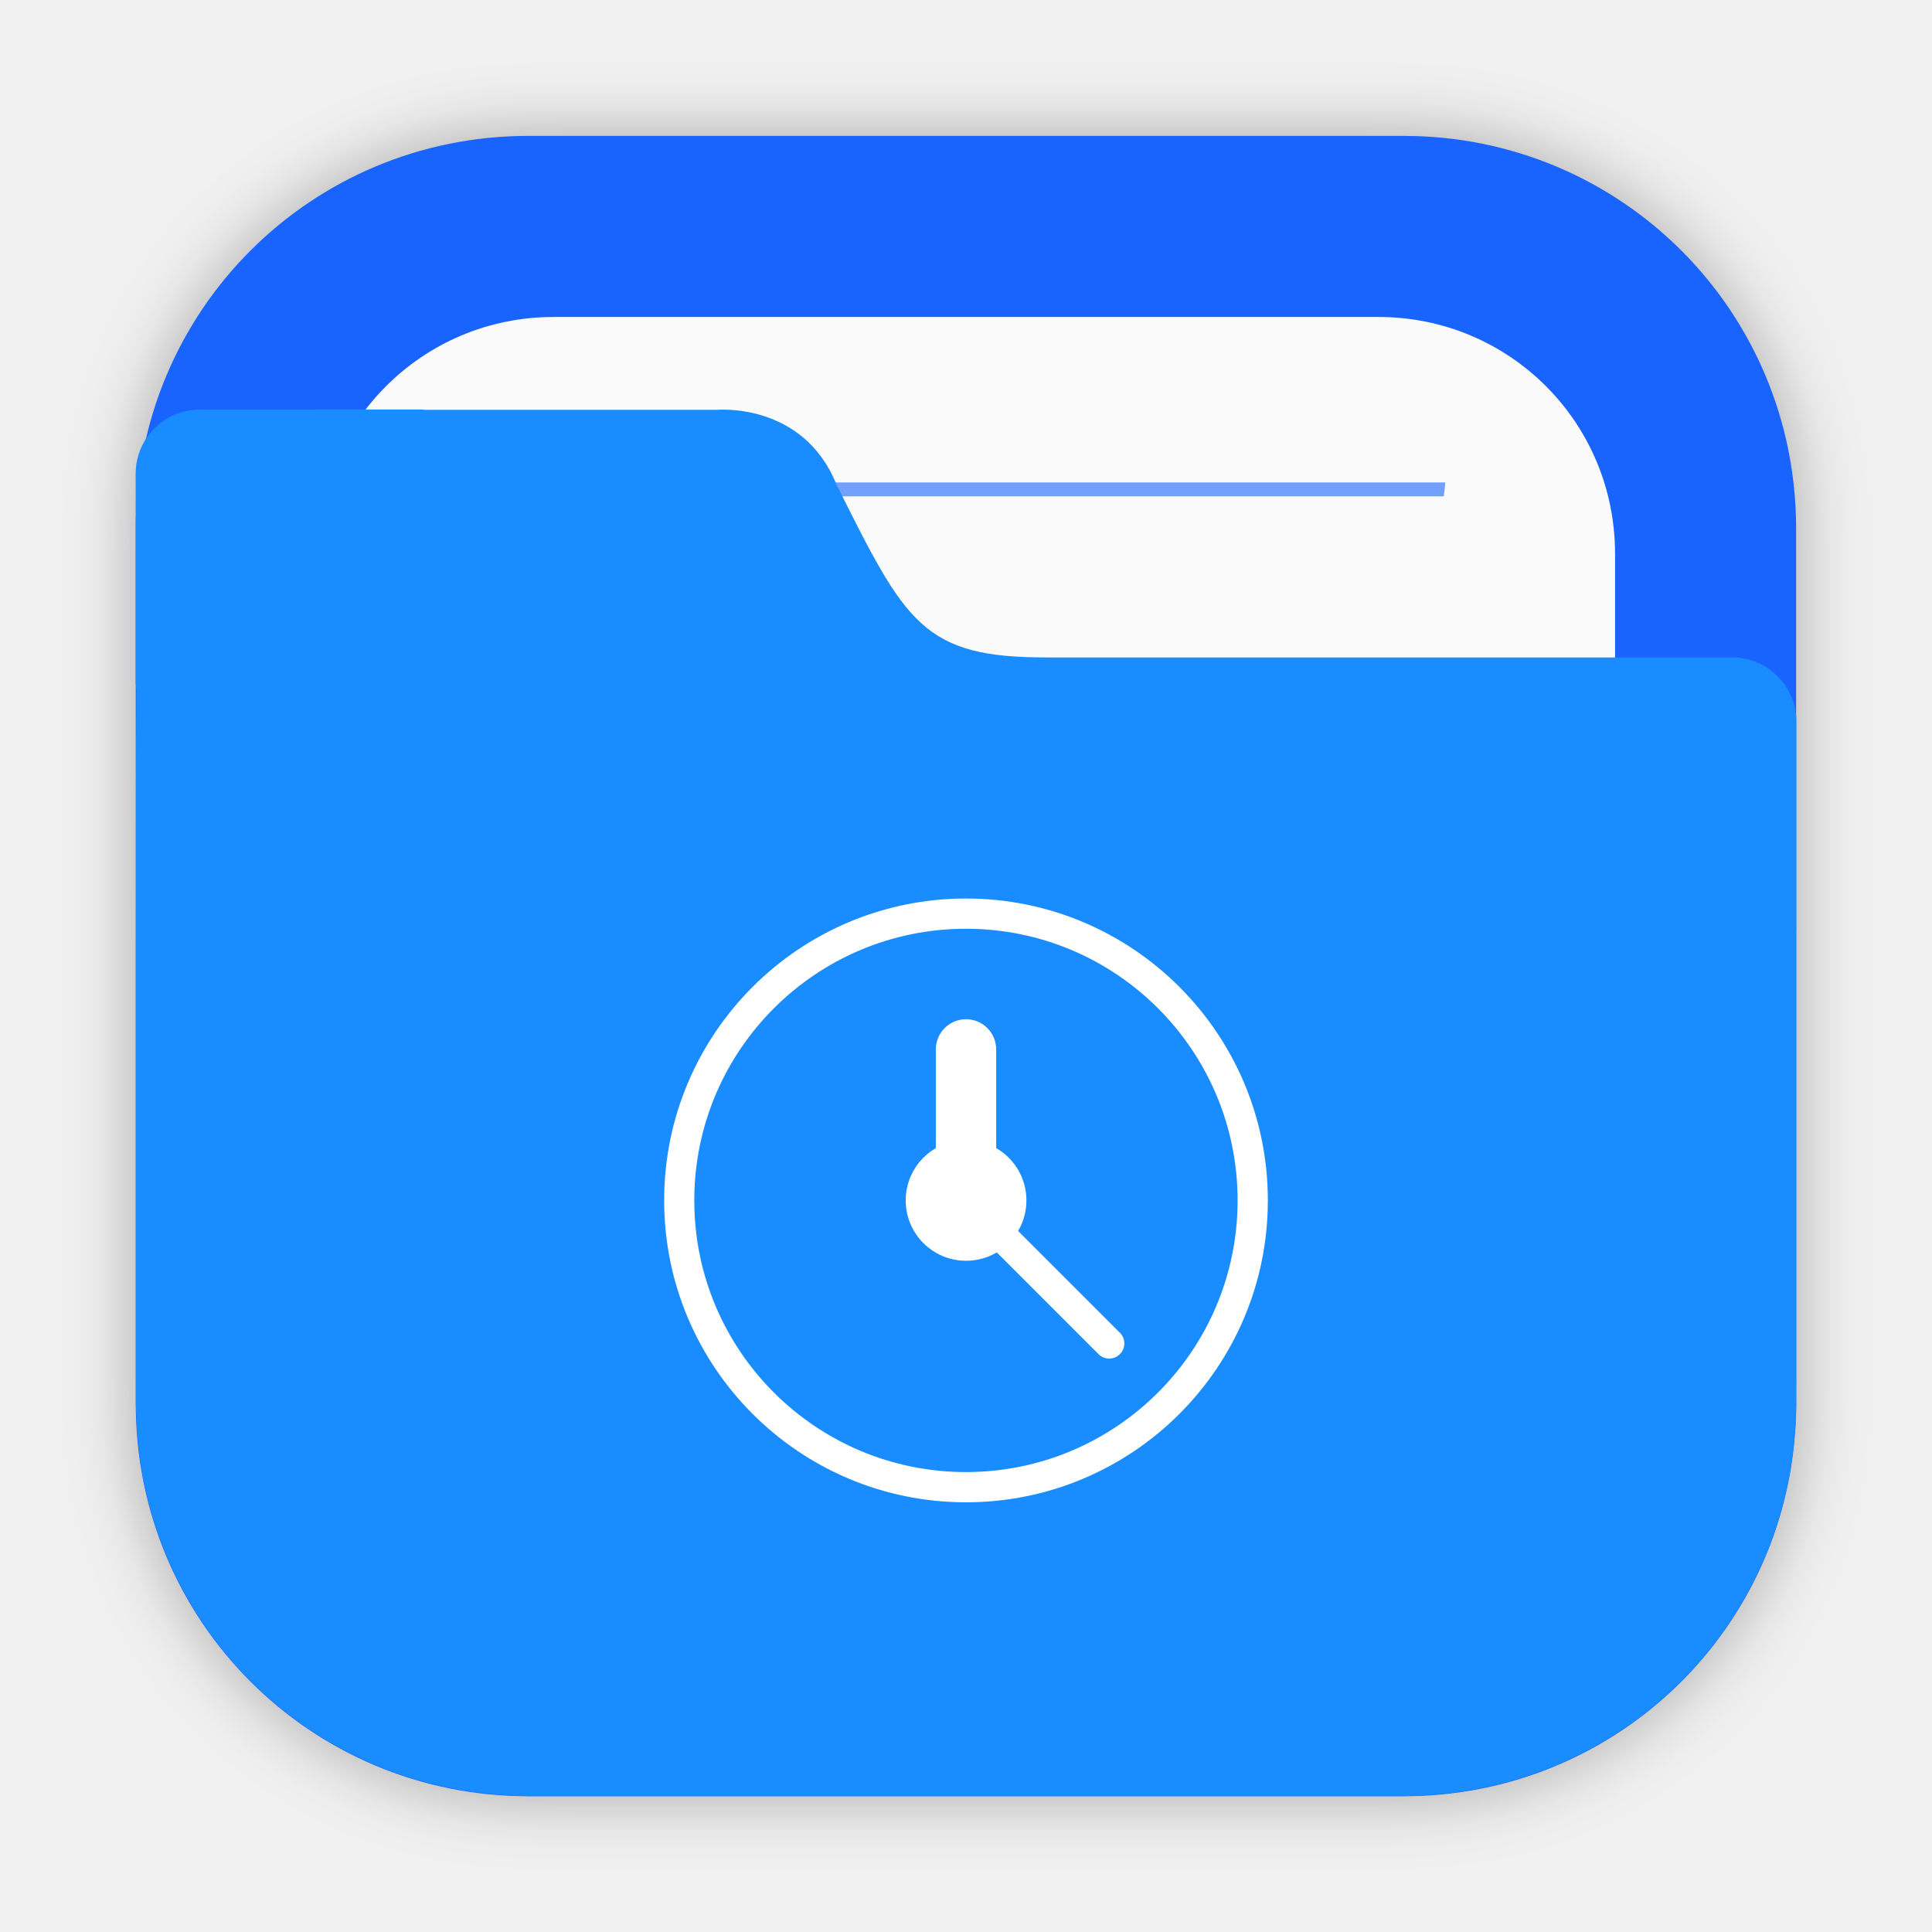
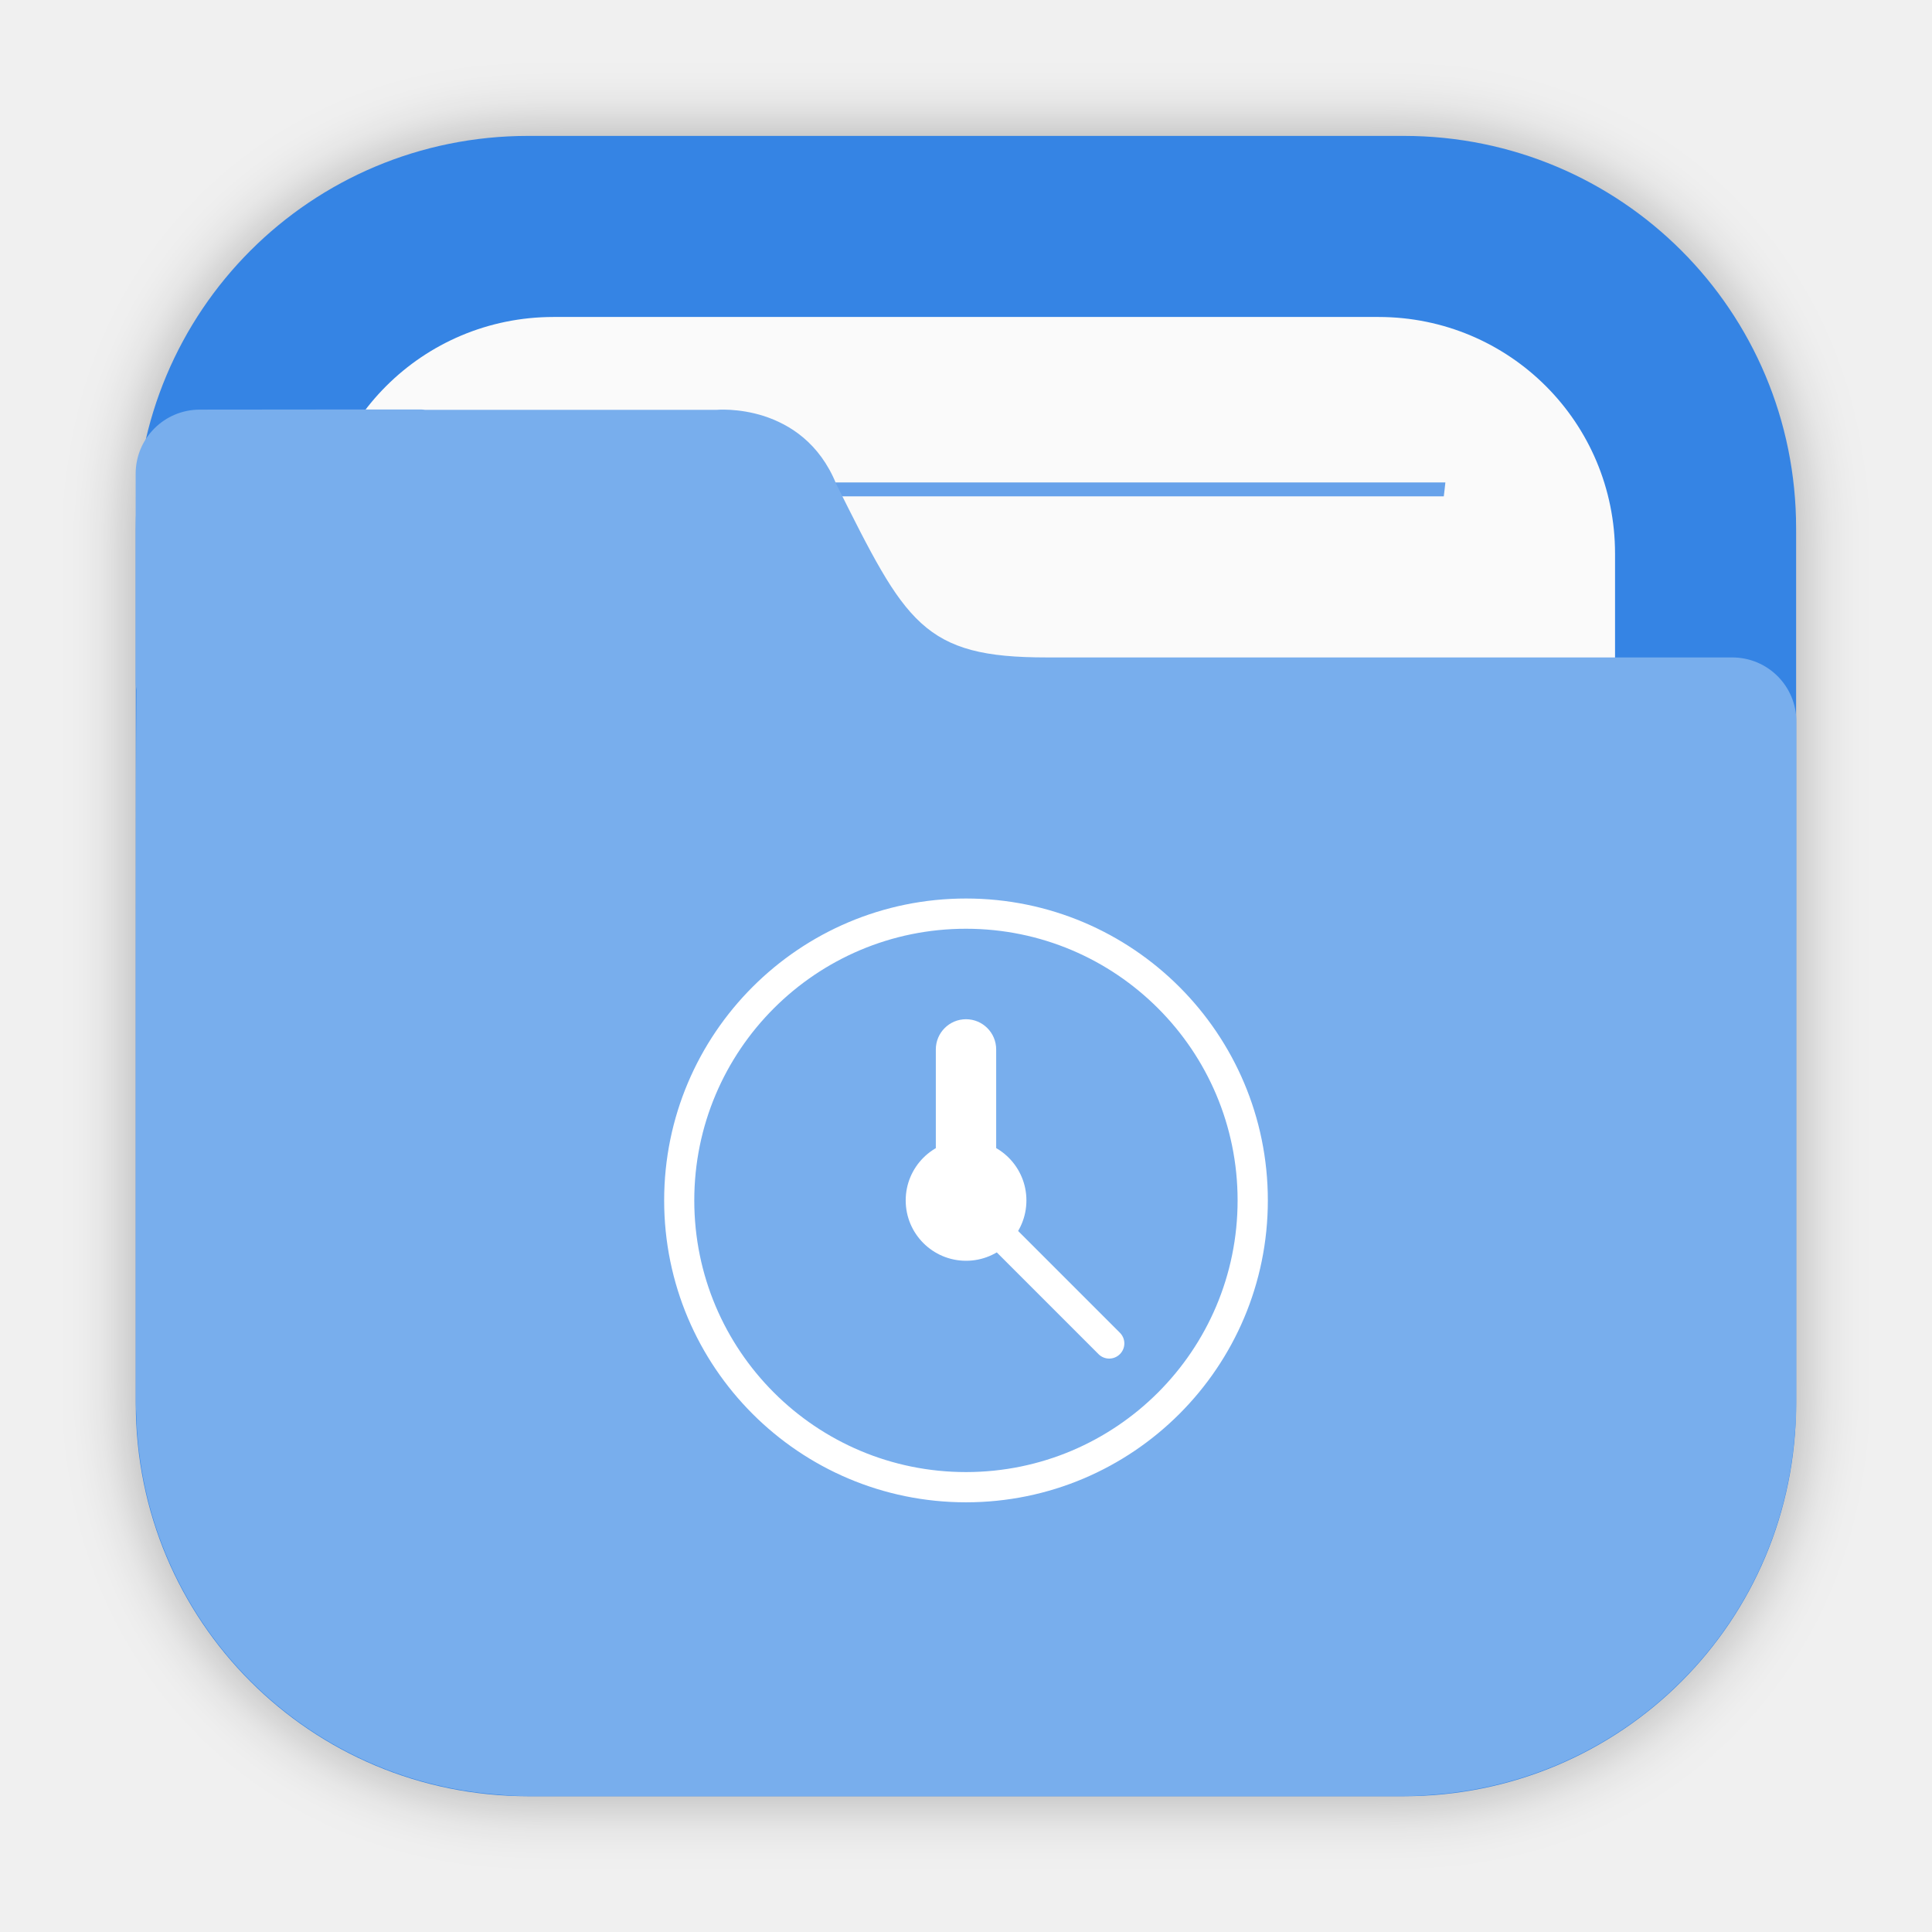
- <svg xmlns="http://www.w3.org/2000/svg" width="64" height="64" version="1.1" viewBox="0 0 16.933 16.933">
-   <defs>
-     <filter id="filter2076-6" x="-.048" y="-.048" width="1.096" height="1.096" color-interpolation-filters="sRGB">
-       <feGaussianBlur stdDeviation="1.1" />
+ <svg xmlns="http://www.w3.org/2000/svg" width="64" height="64" version="1.1" viewBox="0 0 16.933 16.933" id="svg6">
+   <defs id="defs1">
+     <filter id="filter2076-6" x="-0.048" y="-0.048" width="1.096" height="1.096" color-interpolation-filters="sRGB">
+       <feGaussianBlur stdDeviation="1.1" id="feGaussianBlur1" />
    </filter>
  </defs>
-   <g transform="translate(17.36 -4.1949)">
-     <rect transform="matrix(.26458 0 0 .26458 -17.36 4.1949)" x="4.5" y="4.5" width="55" height="55" rx="13.002" ry="13.002" filter="url(#filter2076-6)" opacity=".3" />
-     <path d="m-12.73 5.386c-1.906 0-3.44 1.534-3.44 3.44v7.672c0 1.906 1.534 3.44 3.44 3.44h7.672c1.906 0 3.44-1.534 3.44-3.44v-7.672c0-1.906-1.534-3.44-3.44-3.44z" fill="#1964ff" stroke-linecap="round" stroke-width=".079" style="paint-order:stroke fill markers" />
-     <path d="m-12.508 6.973c-1.149 0-2.074 0.925-2.074 2.074v7.229c0 1.149 0.925 2.074 2.074 2.074h7.229c1.149 0 2.074-0.925 2.074-2.074v-7.229c0-1.149-0.925-2.074-2.074-2.074z" fill="#fafafa" stroke-linecap="round" stroke-width=".079" style="paint-order:stroke fill markers" />
-     <path d="m-13.097 8.423c5e-3 0.041 0.01 0.081 0.015 0.122h8.376c0.005-0.044 0.01-0.078 0.014-0.122z" fill="#1964ff" opacity=".6" stroke-width=".677" style="paint-order:normal" />
-     <path d="m-15.608 7.785c-0.312 0-0.563 0.251-0.563 0.563v1.828c0 0.023 0.004 0.044 0.007 0.066-0.005 0.541-0.005 1.157-0.005 1.965v0.224h-5.16e-4v4.066c0 0.036 0.004 0.072 0.005 0.108 2e-3 0.051 0.003 0.103 0.008 0.153 0.126 1.696 1.469 3.039 3.165 3.166 0.085 0.008 0.171 0.013 0.259 0.013 0.001 3e-6 0.002 0 0.004 0h7.671 5.17e-4c0.089 0 0.177-0.005 0.264-0.013 1.691-0.128 3.031-1.465 3.163-3.155 0.009-0.09 0.014-0.18 0.014-0.272v-4.144c1.6e-5 -0.002 5.17e-4 -0.003 5.17e-4 -0.005v-1.828c0-0.312-0.251-0.563-0.563-0.563h-6.007c-0.272 0-0.484-0.018-0.66-0.065-0.176-0.047-0.316-0.122-0.441-0.236s-0.235-0.265-0.351-0.465c-0.117-0.2-0.24-0.447-0.393-0.753-0.073-0.181-0.176-0.312-0.288-0.407-0.112-0.095-0.234-0.153-0.347-0.19-0.226-0.072-0.415-0.054-0.415-0.054h-2.553c-0.01-5.75e-4 -0.02-0.003-0.031-0.003h-0.915z" fill="#198cff" stroke-width=".265" />
+   <g transform="translate(17.36 -4.1949)" id="g4">
+     <rect transform="matrix(.26458 0 0 .26458 -17.36 4.1949)" x="4.5" y="4.5" width="55" height="55" rx="13.002" ry="13.002" filter="url(#filter2076-6)" opacity=".3" id="rect1" />
+     <path d="m-12.73 5.386c-1.906 0-3.44 1.534-3.44 3.44v7.672c0 1.906 1.534 3.44 3.44 3.44h7.672c1.906 0 3.44-1.534 3.44-3.44v-7.672c0-1.906-1.534-3.44-3.44-3.44z" fill="#f5aa1e" stroke-linecap="round" stroke-width=".079" style="paint-order:stroke fill markers;fill:#3584e4;fill-opacity:1" id="path1" />
+     <path d="m-12.508 6.973c-1.149 0-2.074 0.925-2.074 2.074v7.229c0 1.149 0.925 2.074 2.074 2.074h7.229c1.149 0 2.074-0.925 2.074-2.074v-7.229c0-1.149-0.925-2.074-2.074-2.074z" fill="#fafafa" stroke-linecap="round" stroke-width=".079" style="paint-order:stroke fill markers" id="path2" />
+     <path d="m-13.097 8.423c5e-3 0.041 0.01 0.081 0.015 0.122h8.376c0.005-0.044 0.01-0.078 0.014-0.122z" fill="#f08705" opacity=".6" stroke-width=".677" style="paint-order:normal;fill:#3584e4;fill-opacity:1;opacity:0.75" id="path3" />
+     <path d="m-15.608 7.785c-0.312 0-0.563 0.251-0.563 0.563v1.828c0 0.023 0.004 0.044 0.007 0.066-0.005 0.541-0.005 1.157-0.005 1.965v0.224h-5.16e-4v4.066c0 0.036 0.004 0.072 0.005 0.108 2e-3 0.051 0.003 0.103 0.008 0.153 0.126 1.696 1.469 3.039 3.165 3.166 0.085 0.008 0.171 0.013 0.259 0.013 0.001 3e-6 0.002 0 0.004 0h7.671 5.17e-4c0.089 0 0.177-0.005 0.264-0.013 1.691-0.128 3.031-1.465 3.163-3.155 0.009-0.09 0.014-0.18 0.014-0.272v-4.144c1.6e-5 -0.002 5.17e-4 -0.003 5.17e-4 -0.005v-1.828c0-0.312-0.251-0.563-0.563-0.563h-6.007c-0.272 0-0.484-0.018-0.66-0.065-0.176-0.047-0.316-0.122-0.441-0.236s-0.235-0.265-0.351-0.465c-0.117-0.2-0.24-0.447-0.393-0.753-0.073-0.181-0.176-0.312-0.288-0.407-0.112-0.095-0.234-0.153-0.347-0.19-0.226-0.072-0.415-0.054-0.415-0.054h-2.553c-0.01-5.75e-4 -0.02-0.003-0.031-0.003h-0.915z" fill="#ffc841" stroke-width=".265" id="path4" style="fill:#78aeed;fill-opacity:1" />
  </g>
-   <g transform="translate(-4.784 .265)" fill="#fff">
-     <path d="m13.251 7.61a2.646 2.646 0 0 0-2.646 2.646 2.646 2.646 0 0 0 2.646 2.646 2.646 2.646 0 0 0 2.645-2.646 2.646 2.646 0 0 0-2.645-2.646zm0 0.265a2.381 2.381 0 0 1 2.38 2.38 2.381 2.381 0 0 1-2.38 2.382 2.381 2.381 0 0 1-2.382-2.381 2.381 2.381 0 0 1 2.382-2.381z" style="paint-order:stroke markers fill" />
-     <rect x="12.986" y="8.668" width=".529" height="1.587" ry=".265" style="paint-order:stroke markers fill" />
-     <rect transform="rotate(135)" x="-2.251" y="-18.528" width=".265" height="1.852" ry=".132" style="paint-order:stroke markers fill" />
-     <circle cx="13.251" cy="10.256" r=".529" style="paint-order:stroke markers fill" />
+   <g transform="translate(-4.784 .265)" fill="#fff" id="g6">
+     <path d="m13.251 7.61a2.646 2.646 0 0 0-2.646 2.646 2.646 2.646 0 0 0 2.646 2.646 2.646 2.646 0 0 0 2.645-2.646 2.646 2.646 0 0 0-2.645-2.646zm0 0.265a2.381 2.381 0 0 1 2.38 2.38 2.381 2.381 0 0 1-2.38 2.382 2.381 2.381 0 0 1-2.382-2.381 2.381 2.381 0 0 1 2.382-2.381z" style="paint-order:stroke markers fill" id="path5" />
+     <rect x="12.986" y="8.668" width=".529" height="1.587" ry=".265" style="paint-order:stroke markers fill" id="rect5" />
+     <rect transform="rotate(135)" x="-2.251" y="-18.528" width=".265" height="1.852" ry=".132" style="paint-order:stroke markers fill" id="rect6" />
+     <circle cx="13.251" cy="10.256" r=".529" style="paint-order:stroke markers fill" id="circle6" />
  </g>
</svg>
